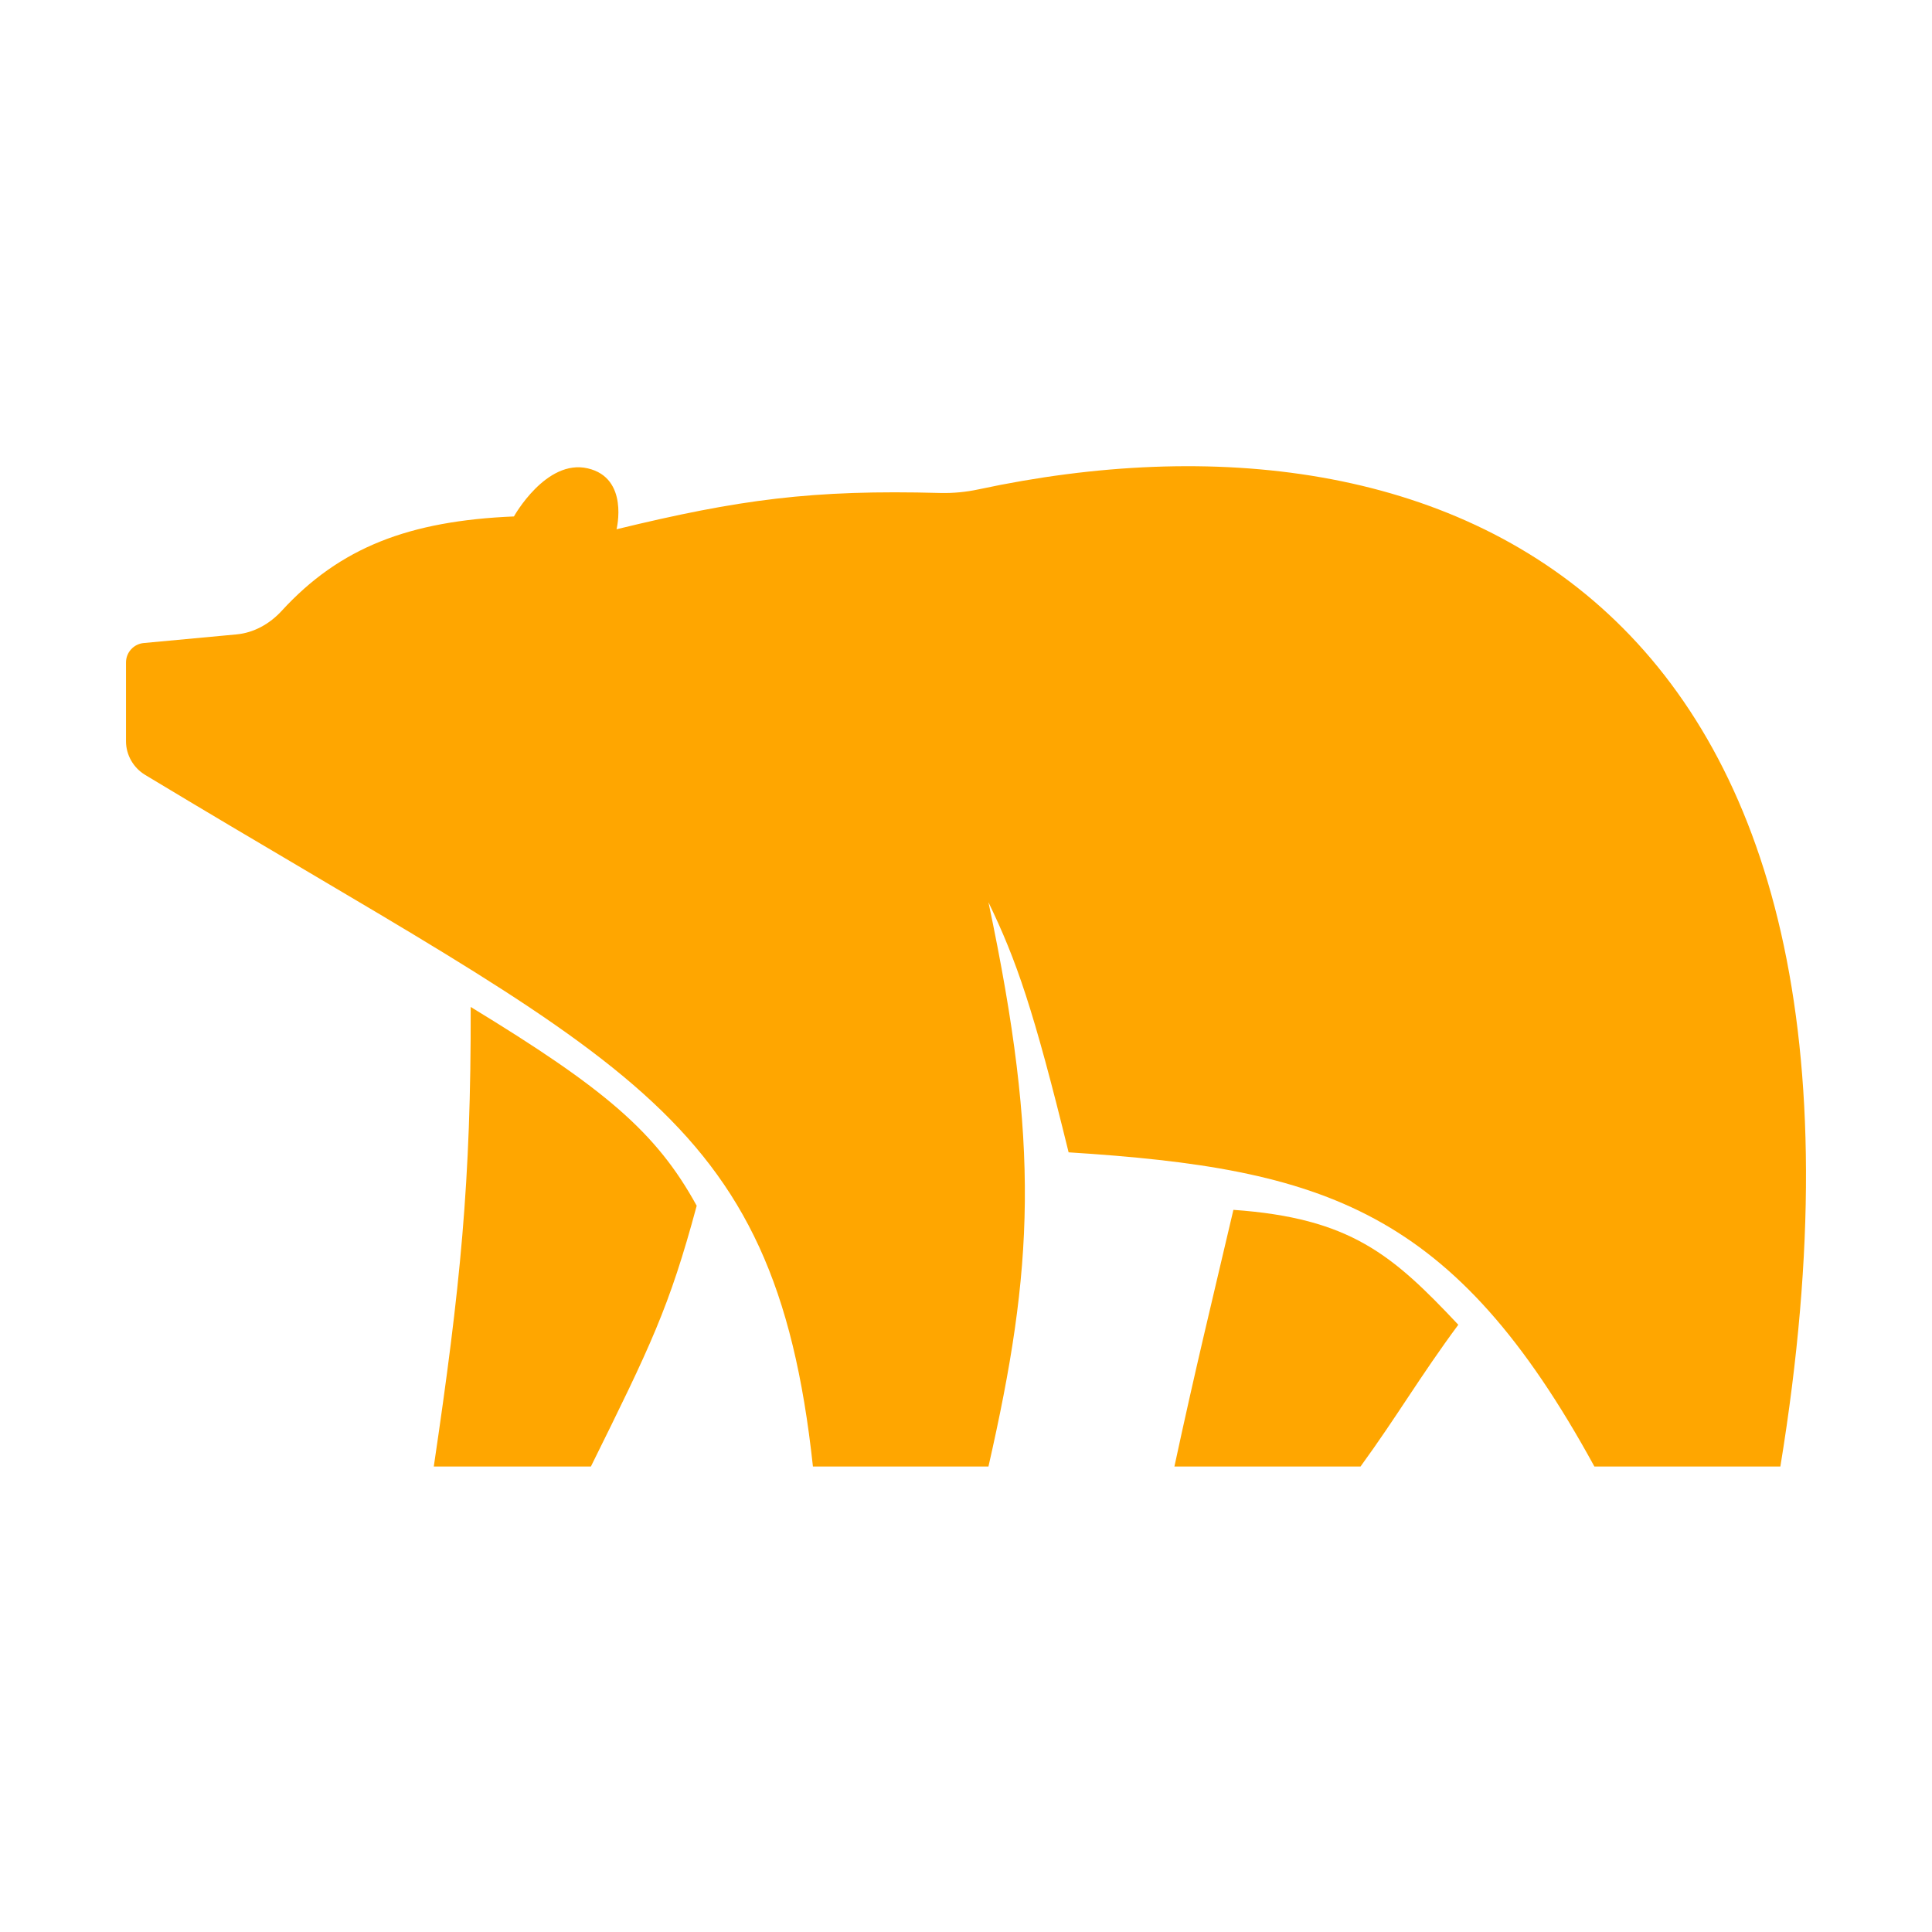
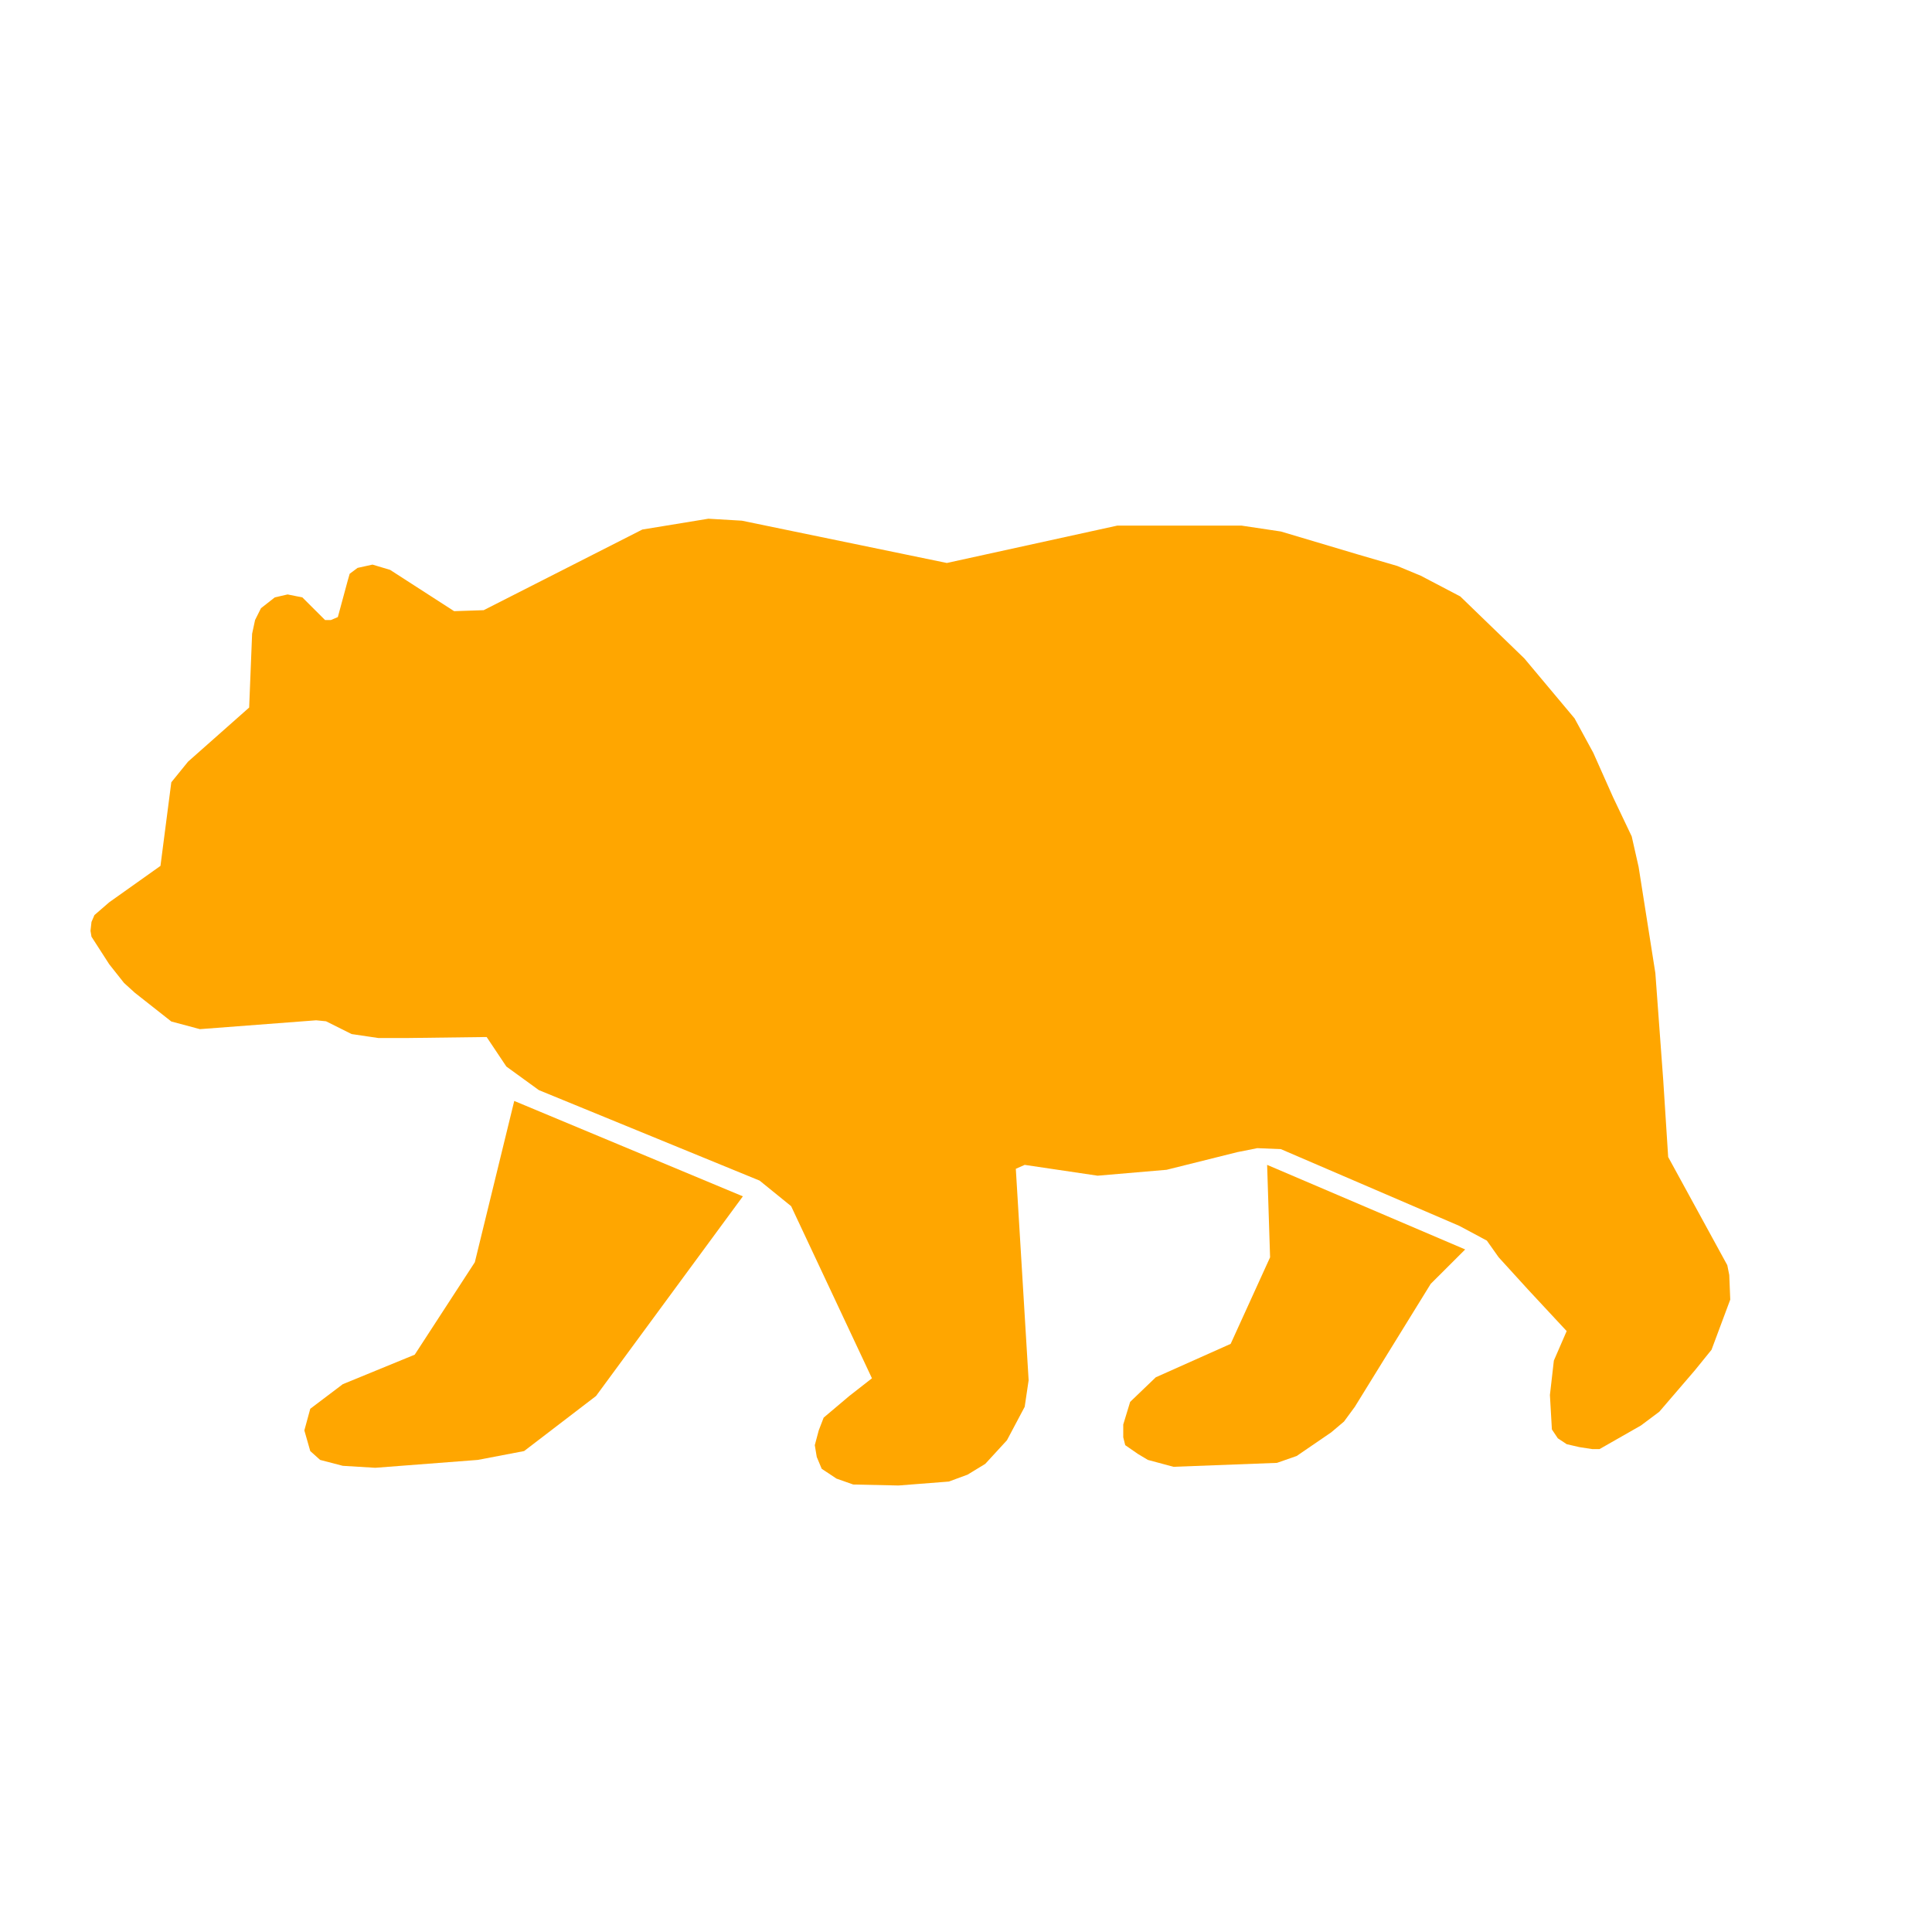
- <svg xmlns="http://www.w3.org/2000/svg" width="460" height="460" viewBox="0 0 460 460" fill="none">
-   <path d="M30 176.496V157.739C30 155.334 31.831 153.325 34.225 153.103L56.3 151.049C60.466 150.662 64.235 148.53 67.062 145.446C80.939 130.311 97.43 124.018 122.367 122.961C122.367 122.961 130.001 109.22 139.925 111.511C149.849 113.801 146.795 126.015 146.795 126.015C175.92 118.934 193.414 116.551 223.837 117.374C226.911 117.457 230.002 117.154 233.009 116.51C344.492 92.639 457.789 142.055 423.897 349.174H379.622C346.126 287.893 315.488 278.232 254.43 274.364C246.085 240.323 242.019 228.65 235.345 214.821C247.674 273.153 246.119 301.83 235.345 349.174H193.555C184.307 263.462 148.045 252.989 34.547 184.491C31.76 182.809 30 179.752 30 176.496Z" fill="#FFA600" />
-   <path d="M103.283 349.174C109.571 306.668 112.173 281.464 112.068 239.751C144.004 259.206 156.278 269.582 165.879 287.083C159.337 311.399 154.852 320.521 140.688 349.174H103.283Z" fill="#FFA600" />
-   <path d="M323.933 349.174H279.621C284.649 325.805 288.541 309.949 293.667 288.06C321.478 290.02 331.509 298.71 347.215 315.417C338.04 327.825 332.737 337.064 323.933 349.174Z" fill="#FFA600" />
+ <svg xmlns="http://www.w3.org/2000/svg" width="461" height="461" viewBox="0 0 461 461" fill="none">
+   <path d="M177.02 124.242L225.928 134.333L266.606 125.415L296.233 125.415L305.639 126.823L323.744 132.221L333.385 135.037L339.028 137.383L348.433 142.312L363.717 157.096L375.709 171.411L380.177 179.625L384.879 190.185L389.347 199.572L390.993 206.847L394.99 232.192L396.871 257.772L398.047 276.076L412.155 301.891L412.625 304.237L412.86 310.104L408.393 322.073L404.396 327.001L398.752 333.572L395.931 336.857L391.541 340.143L381.666 345.775L379.941 345.775L376.885 345.305L373.828 344.601L371.712 343.193L370.301 341.081L369.831 332.868L370.771 324.654L373.828 317.614L364.658 307.757L357.604 300.013L354.782 296.024L348.198 292.504L305.639 274.199L299.995 273.964L295.293 274.903L278.363 279.127L261.904 280.535L244.503 277.954L242.387 278.892L245.444 329.347L244.504 335.684L240.271 343.663L235.098 349.295L230.866 351.876L226.398 353.519L214.406 354.458L203.59 354.223L199.593 352.815L196.066 350.468L194.89 347.652L194.42 344.836L195.36 341.316L196.536 338.265L202.649 333.102L208.058 328.878L188.776 287.81L181.252 281.708L128.582 260.118L120.822 254.486L116.12 247.446L97.544 247.681L90.255 247.681L83.906 246.742L77.793 243.691L75.441 243.456L47.695 245.568L40.876 243.741L32.176 236.886L29.59 234.539L26.063 230.08L21.83 223.509L21.595 222.101L21.83 219.989L22.536 218.346L26.063 215.296L38.29 206.613L40.876 186.665L44.874 181.737L59.452 168.83L60.157 151.229L60.863 147.944L62.274 145.128L65.566 142.546L68.622 141.842L72.149 142.546L77.557 147.944L78.968 147.944L80.614 147.24L82.966 138.557L83.436 136.914L85.317 135.506L88.881 134.723L93.076 135.975L108.36 145.832L115.414 145.597L153.271 126.354L169.025 123.772L177.02 124.242Z" fill="#FFA600" />
+   <path d="M122.706 262.699L177.257 285.462L142.222 333.101L125.057 346.243L114.006 348.355L89.552 350.233L81.793 349.763L76.384 348.355L74.033 346.243L72.622 341.315L74.033 336.152L81.793 330.285L98.957 323.245L113.301 301.186L122.706 262.699Z" fill="#FFA600" />
+   <path d="M302.352 277.952L349.614 298.134L341.385 306.348L323.279 335.682L320.693 339.203L317.636 341.784L309.406 347.416L304.704 349.059L280.014 349.998L273.901 348.355L271.549 346.947L268.493 344.835L268.022 342.957V339.907L269.668 334.509L275.782 328.642L293.652 320.663L303.058 300.012L302.352 277.952Z" fill="#FFA600" />
</svg>
